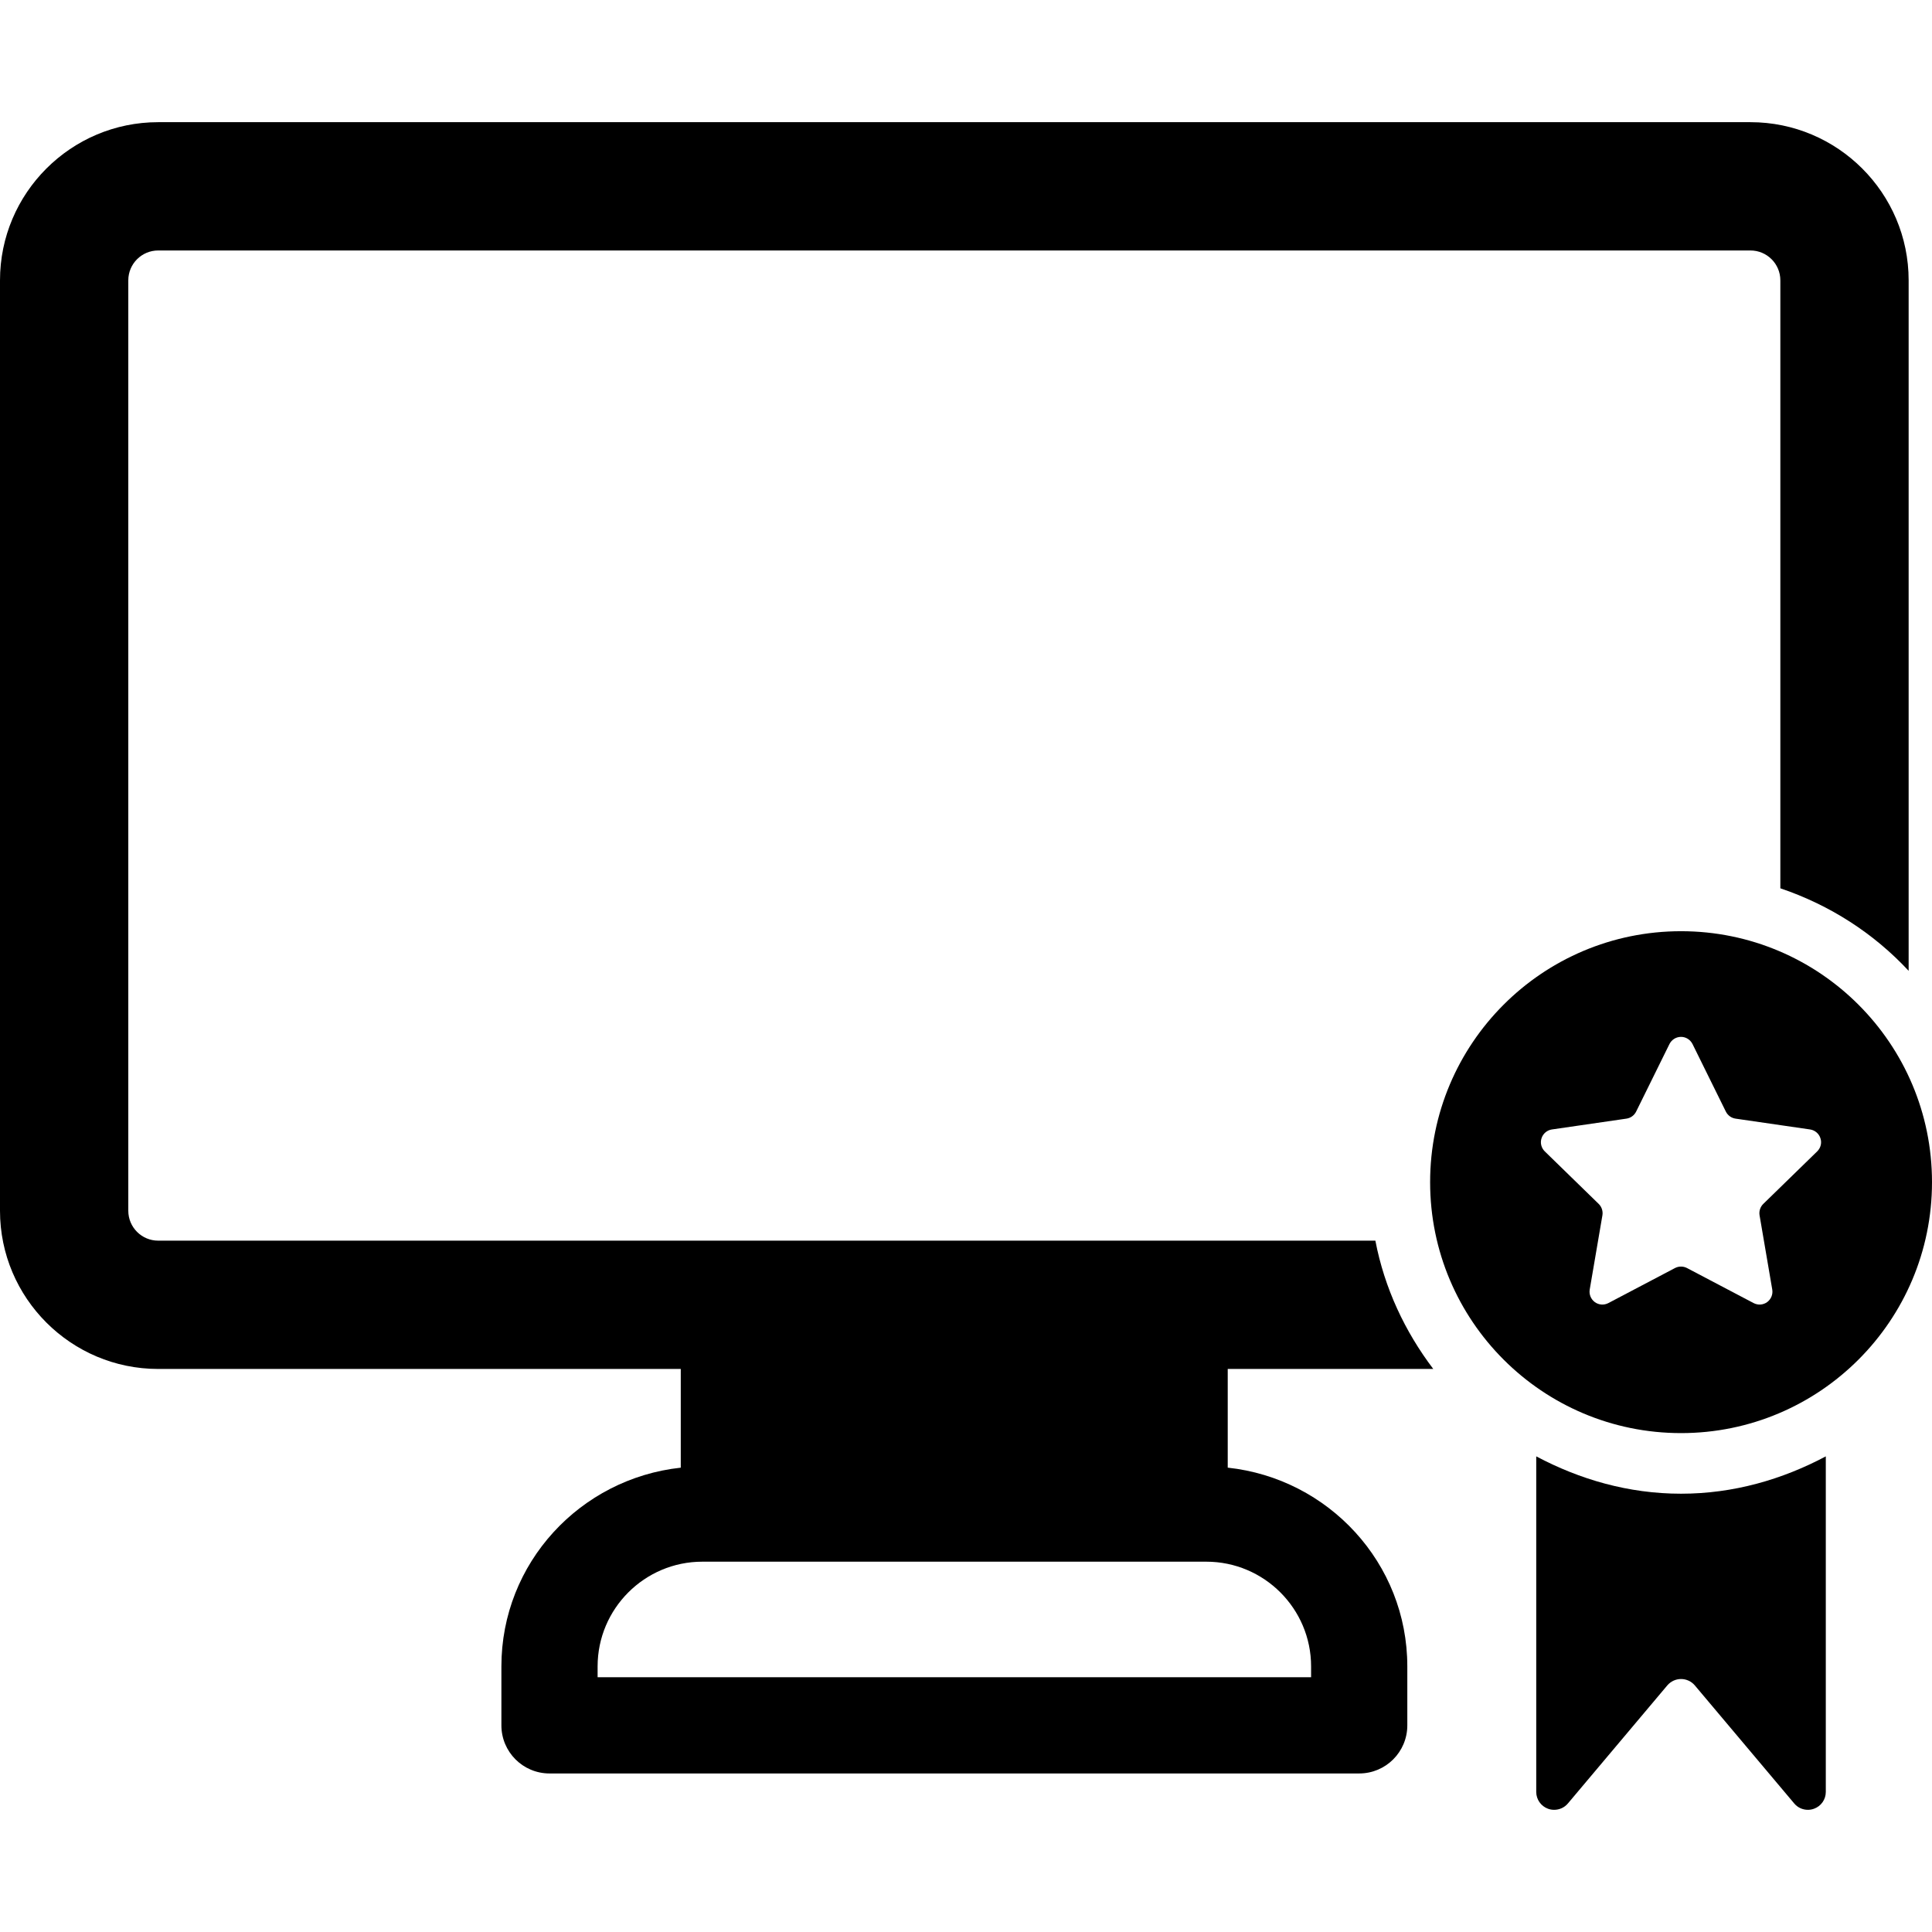
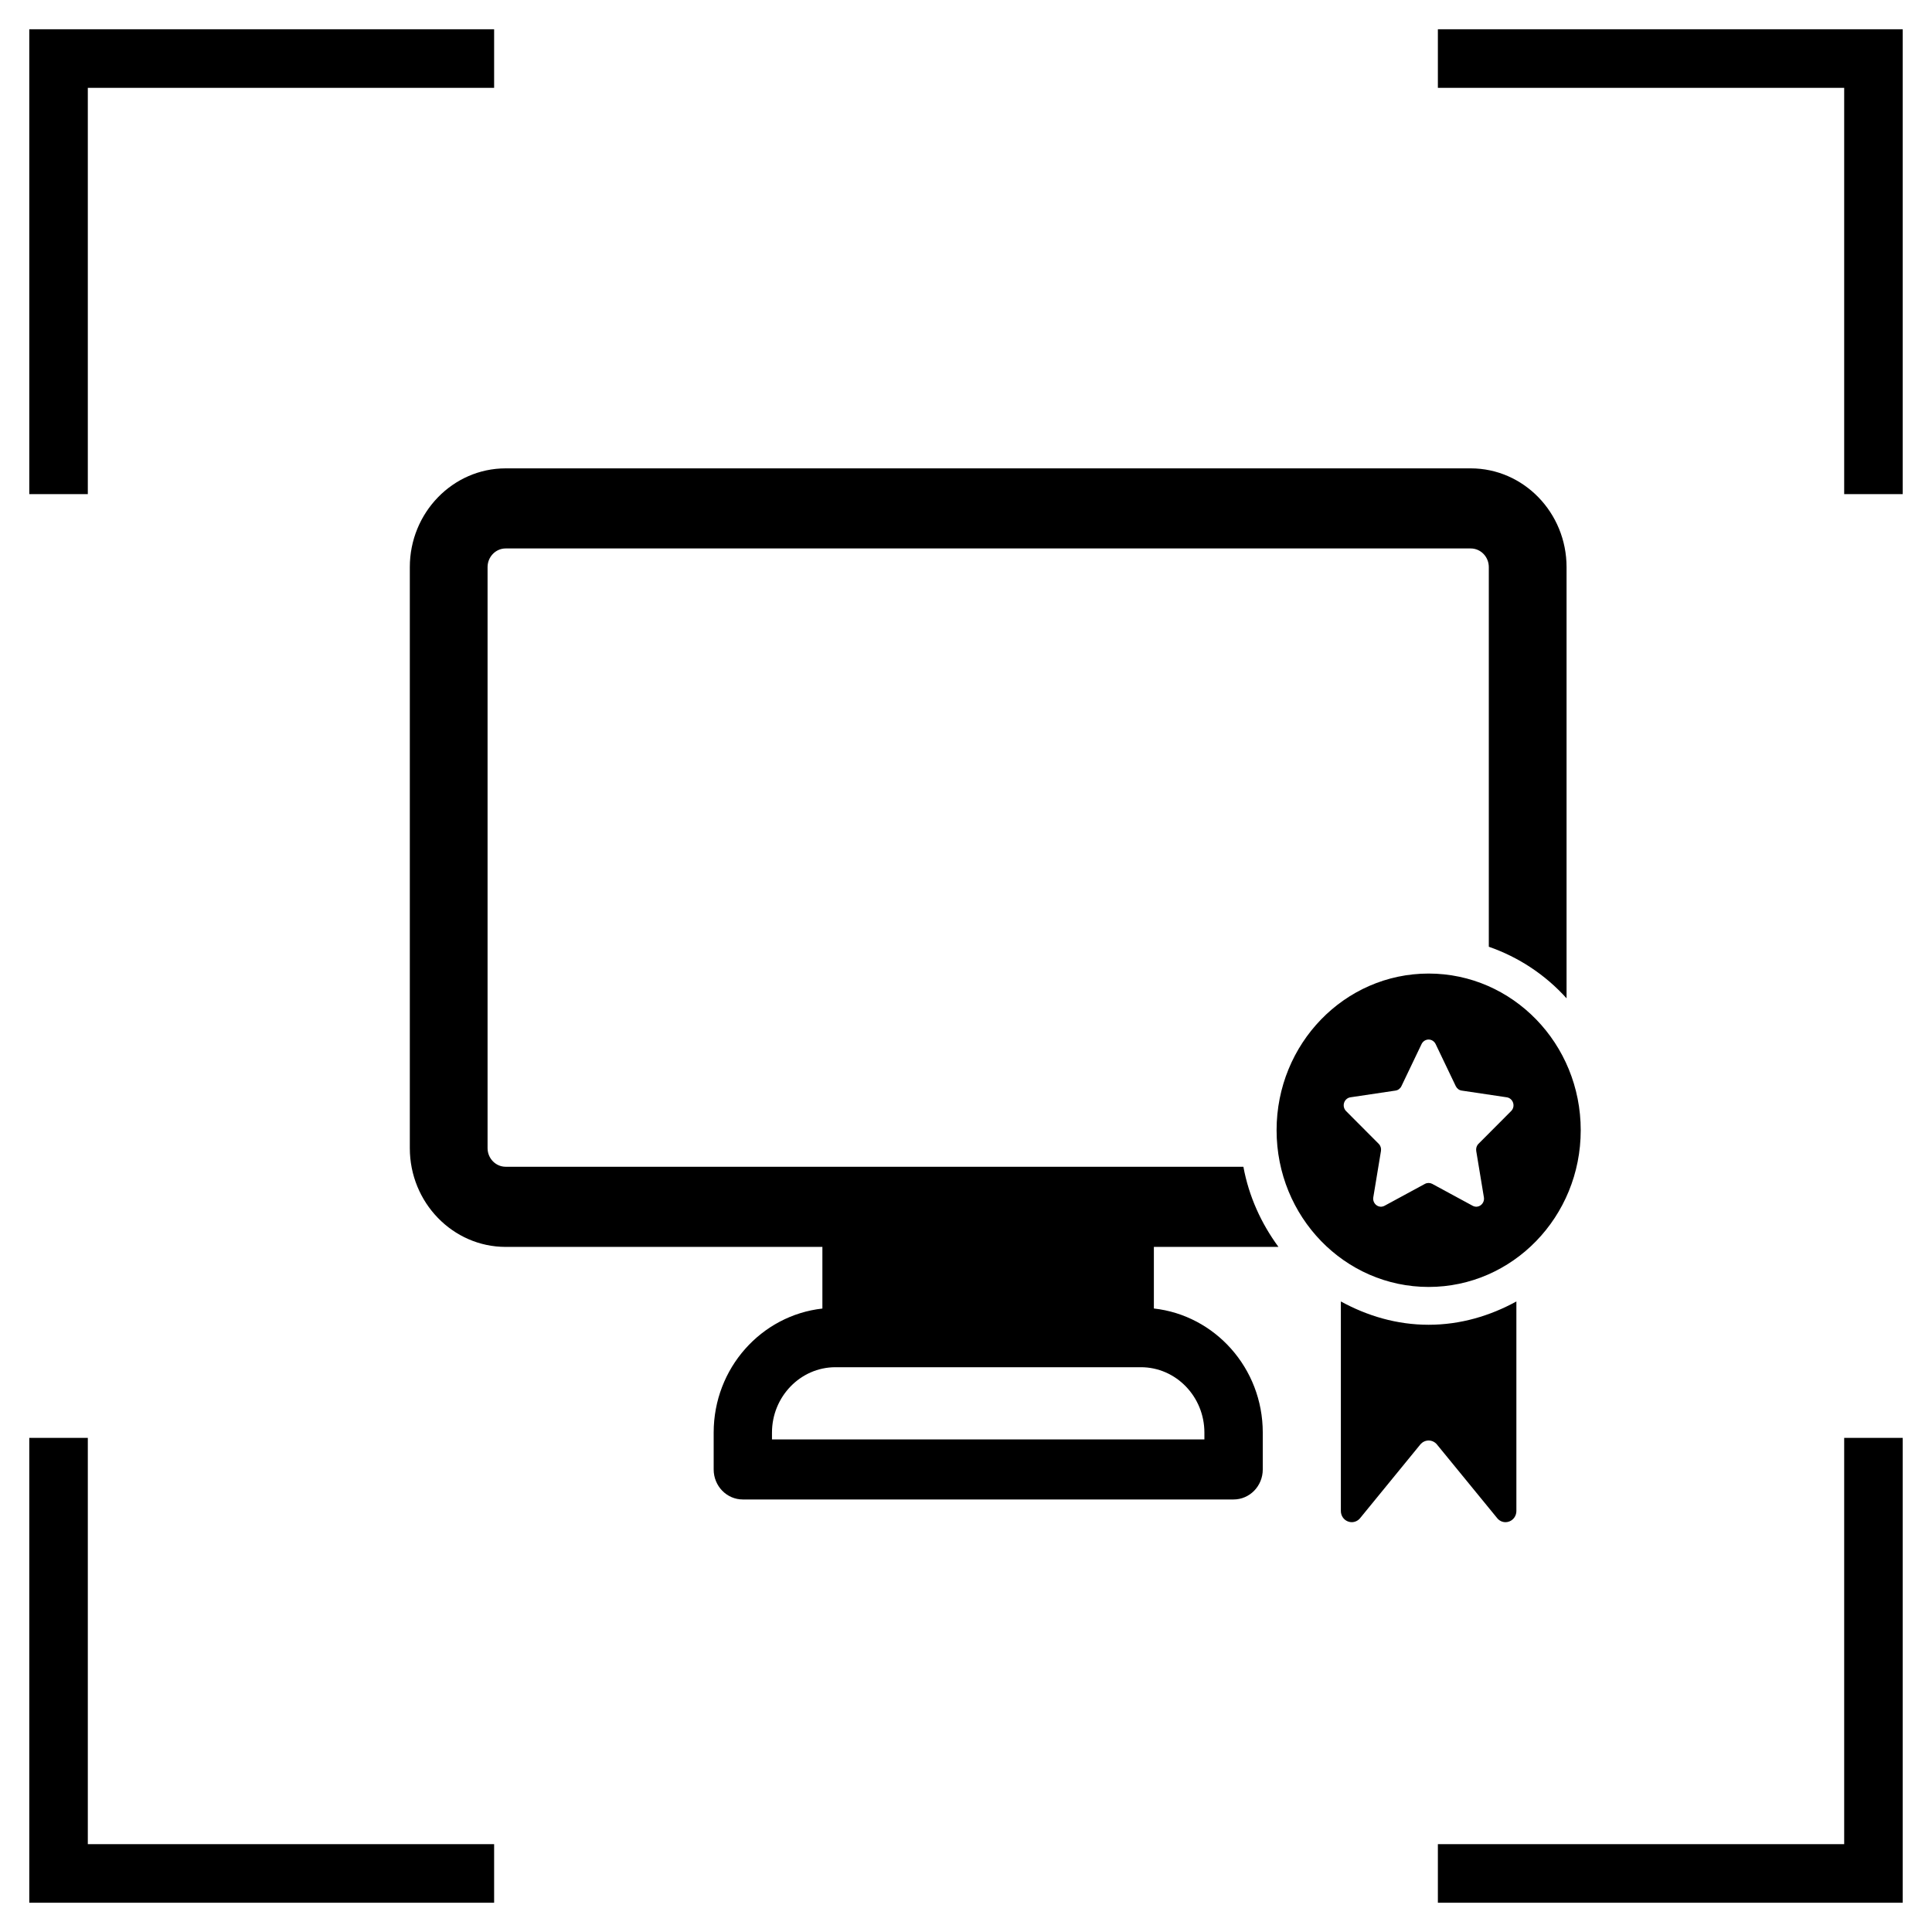
- <svg xmlns="http://www.w3.org/2000/svg" version="1.1" id="Capa_1" x="0px" y="0px" viewBox="0 0 481.459 481.459" style="enable-background:new 0 0 481.459 481.459;" xml:space="preserve">
-   <g>
-     <path d="M357.174,341.147c-7.049-9.309-12.148-20.086-14.428-31.973H39.416c-4.105,0-7.443-3.345-7.443-7.442V69.861   c0-4.106,3.338-7.441,7.443-7.441h396.807c4.109,0,7.443,3.335,7.443,7.441v151.506c12.352,4.177,23.273,11.212,31.973,20.566   V69.861c0-21.737-17.686-39.414-39.416-39.414H39.416C17.685,30.447,0,48.124,0,69.861v231.871   c0,21.735,17.685,39.415,39.416,39.415h130.232v24.601c-25.065,2.714-44.699,23.751-44.699,49.522v14.689   c0,6.625,5.367,11.991,11.988,11.991h201.781c6.623,0,11.988-5.366,11.988-11.991V415.27c0-25.781-19.67-46.825-44.752-49.53   v-24.593H357.174z M326.727,415.27v2.7H148.926v-2.7c0-14.381,11.709-26.094,26.09-26.094h125.607   C315.017,389.176,326.727,400.889,326.727,415.27z" />
-     <path d="M382.834,362.93v83.621c0,1.88,1.18,3.546,2.928,4.191c0.504,0.183,1.022,0.27,1.527,0.27c1.305,0,2.566-0.551,3.43-1.581   l24.783-29.434c0.863-0.999,2.09-1.581,3.43-1.581c1.305,0,2.566,0.582,3.414,1.581l24.783,29.434   c0.863,1.03,2.105,1.581,3.41,1.581c0.506,0,1.025-0.087,1.529-0.276c1.762-0.639,2.926-2.305,2.926-4.185V362.93   c-10.824,5.75-22.988,9.306-36.076,9.306C405.807,372.236,393.658,368.672,382.834,362.93z" />
-     <path d="M418.918,232.059c-34.539,0-62.529,27.999-62.529,62.536c0,34.546,27.99,62.538,62.529,62.538   c34.533,0,62.541-27.992,62.541-62.538C481.459,260.058,453.451,232.059,418.918,232.059z M452.853,286.924L439.4,300.032   c-0.736,0.731-1.086,1.785-0.912,2.823l3.162,18.505c0.205,1.202-0.301,2.416-1.275,3.131c-0.99,0.716-2.279,0.811-3.381,0.235   l-16.598-8.732c-0.932-0.478-2.047-0.478-2.975,0l-16.602,8.732c-1.102,0.575-2.393,0.48-3.381-0.235   c-0.977-0.715-1.48-1.929-1.277-3.131l3.164-18.505c0.174-1.038-0.176-2.092-0.912-2.823l-13.453-13.107   c-0.863-0.849-1.195-2.115-0.803-3.279c0.375-1.157,1.369-1.999,2.582-2.182l18.563-2.697c1.059-0.15,1.955-0.81,2.426-1.754   l8.305-16.835c0.555-1.094,1.656-1.788,2.885-1.788c1.207,0,2.309,0.694,2.861,1.788l8.307,16.835   c0.475,0.944,1.369,1.603,2.426,1.754l18.566,2.697c1.207,0.183,2.203,1.025,2.576,2.182   C454.053,284.809,453.719,286.076,452.853,286.924z" />
-   </g>
-   <g>
- </g>
-   <g>
- </g>
-   <g>
- </g>
-   <g>
- </g>
-   <g>
- </g>
-   <g>
- </g>
-   <g>
- </g>
-   <g>
- </g>
-   <g>
- </g>
-   <g>
- </g>
-   <g>
- </g>
-   <g>
- </g>
-   <g>
- </g>
-   <g>
- </g>
-   <g>
- </g>
+ <svg xmlns="http://www.w3.org/2000/svg" width="33" height="33" viewBox="0 0 33 33">
+   <path d="M21.837 21.298C21.544 20.899 21.332 20.438 21.238 19.929H8.637C8.467 19.929 8.328 19.786 8.328 19.611V9.687C8.328 9.511 8.467 9.368 8.637 9.368H25.121C25.292 9.368 25.43 9.511 25.43 9.687V16.171C25.943 16.35 26.397 16.651 26.758 17.052V9.687C26.758 8.757 26.024 8 25.121 8H8.637C7.735 8 7 8.757 7 9.687V19.611C7 20.541 7.735 21.298 8.637 21.298H14.047V22.351C13.006 22.467 12.19 23.367 12.19 24.47V25.099C12.19 25.383 12.413 25.612 12.688 25.612H21.07C21.346 25.612 21.569 25.383 21.569 25.099V24.47C21.569 23.367 20.751 22.466 19.709 22.35V21.298H21.837ZM20.572 24.47V24.586H13.186V24.47C13.186 23.855 13.673 23.353 14.27 23.353H19.488C20.086 23.353 20.572 23.855 20.572 24.47Z M22.903 22.23V25.809C22.903 25.89 22.952 25.961 23.025 25.988C23.046 25.996 23.067 26 23.088 26C23.142 26 23.195 25.976 23.231 25.932L24.26 24.673C24.296 24.63 24.347 24.605 24.403 24.605C24.457 24.605 24.509 24.63 24.544 24.673L25.574 25.932C25.61 25.976 25.661 26 25.716 26C25.737 26 25.758 25.996 25.779 25.988C25.852 25.961 25.901 25.89 25.901 25.809V22.23C25.451 22.476 24.946 22.628 24.402 22.628C23.857 22.628 23.353 22.476 22.903 22.23Z M24.402 16.629C22.967 16.629 21.805 17.827 21.805 19.305C21.805 20.784 22.967 21.982 24.402 21.982C25.837 21.982 27 20.784 27 19.305C27 17.827 25.837 16.629 24.402 16.629ZM25.812 18.977L25.253 19.538C25.222 19.569 25.208 19.614 25.215 19.659L25.346 20.451C25.355 20.502 25.334 20.554 25.293 20.585C25.252 20.616 25.199 20.62 25.153 20.595L24.463 20.221C24.425 20.201 24.378 20.201 24.34 20.221L23.65 20.595C23.604 20.62 23.551 20.616 23.51 20.585C23.469 20.554 23.448 20.502 23.457 20.451L23.588 19.659C23.595 19.614 23.581 19.569 23.55 19.538L22.991 18.977C22.956 18.941 22.942 18.887 22.958 18.837C22.974 18.787 23.015 18.751 23.065 18.743L23.836 18.628C23.88 18.622 23.918 18.593 23.937 18.553L24.282 17.832C24.305 17.786 24.351 17.756 24.402 17.756C24.452 17.756 24.498 17.786 24.521 17.832L24.866 18.553C24.886 18.593 24.923 18.622 24.967 18.628L25.738 18.743C25.788 18.751 25.829 18.787 25.845 18.837C25.861 18.887 25.848 18.941 25.812 18.977Z M1 1V0.5H0.5V1H1ZM32 1H32.5V0.5L32 0.5L32 1ZM32 32V32.5H32.5V32H32ZM1 32L0.5 32L0.5 32.5L1 32.5L1 32ZM1.5 8.44V1H0.5V8.44H1.5ZM1 1.5H8.44V0.5H1V1.5ZM24.56 1.5L32 1.5L32 0.5L24.56 0.5L24.56 1.5ZM31.5 1V8.44H32.5V1H31.5ZM31.5 24.56V32H32.5V24.56H31.5ZM32 31.5H24.56V32.5H32V31.5ZM8.44 31.5L1 31.5L1 32.5L8.44 32.5L8.44 31.5ZM1.5 32L1.5 24.56L0.5 24.56L0.5 32L1.5 32Z" />
</svg>
